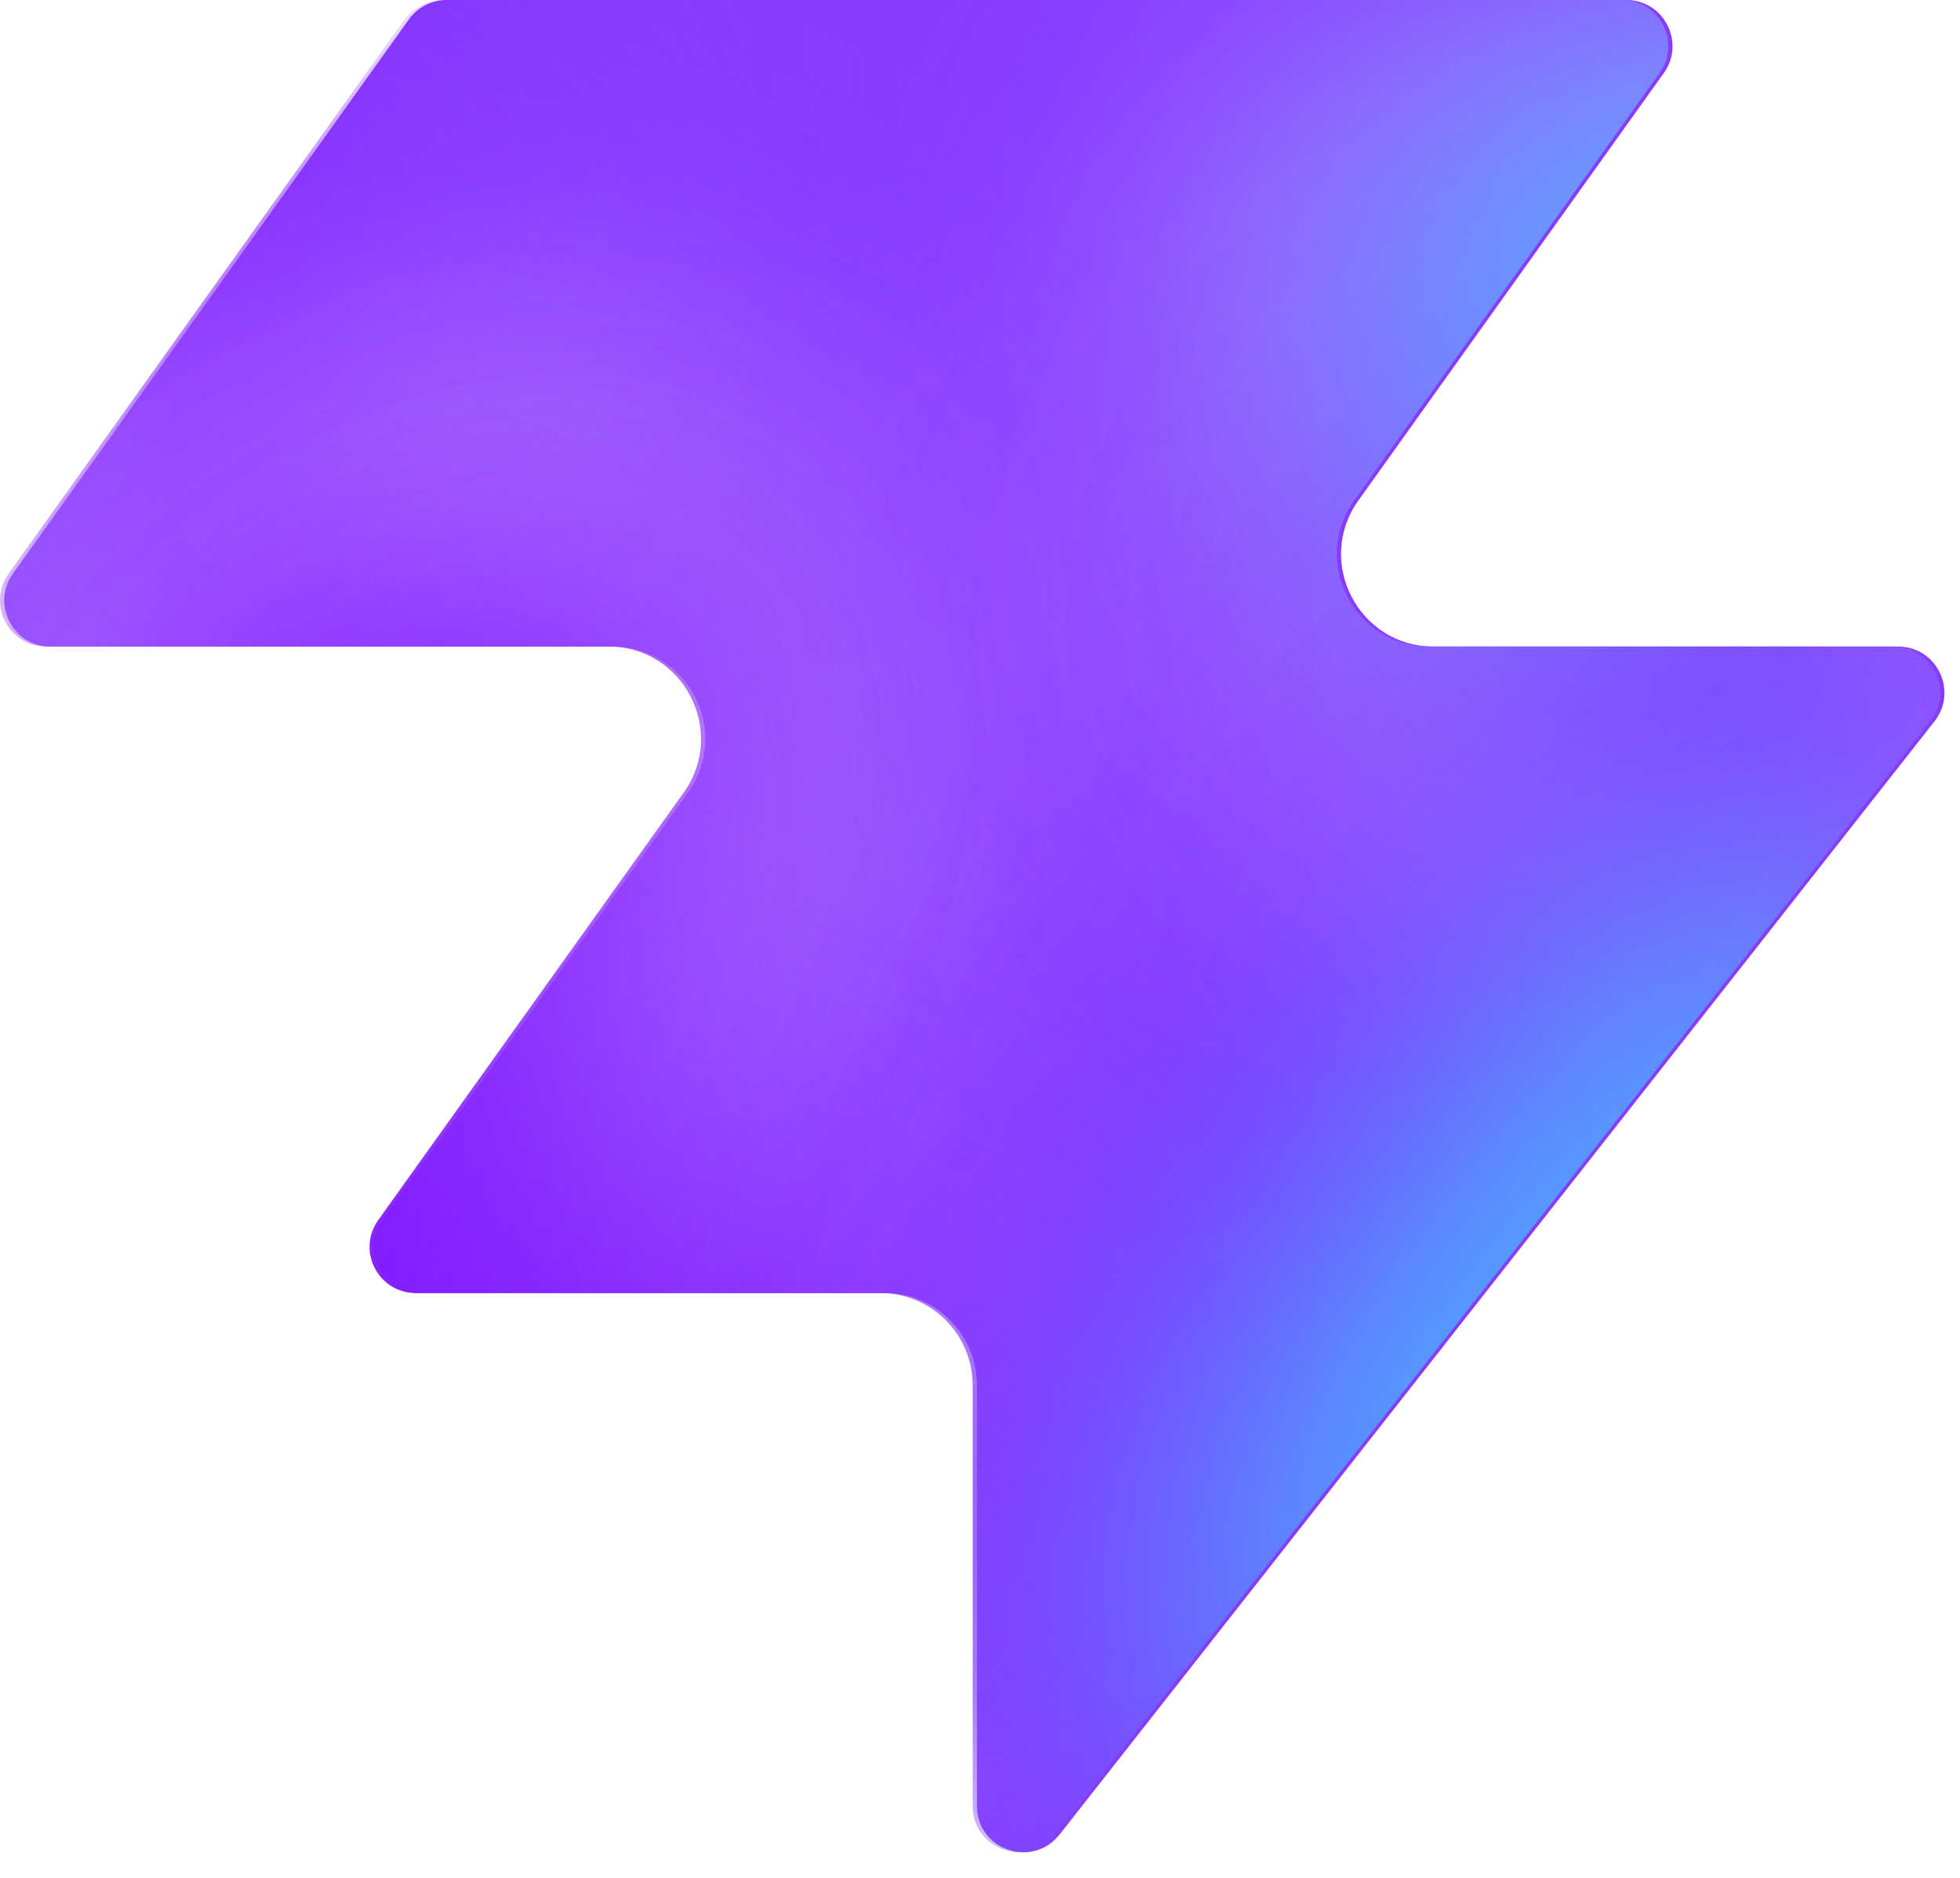
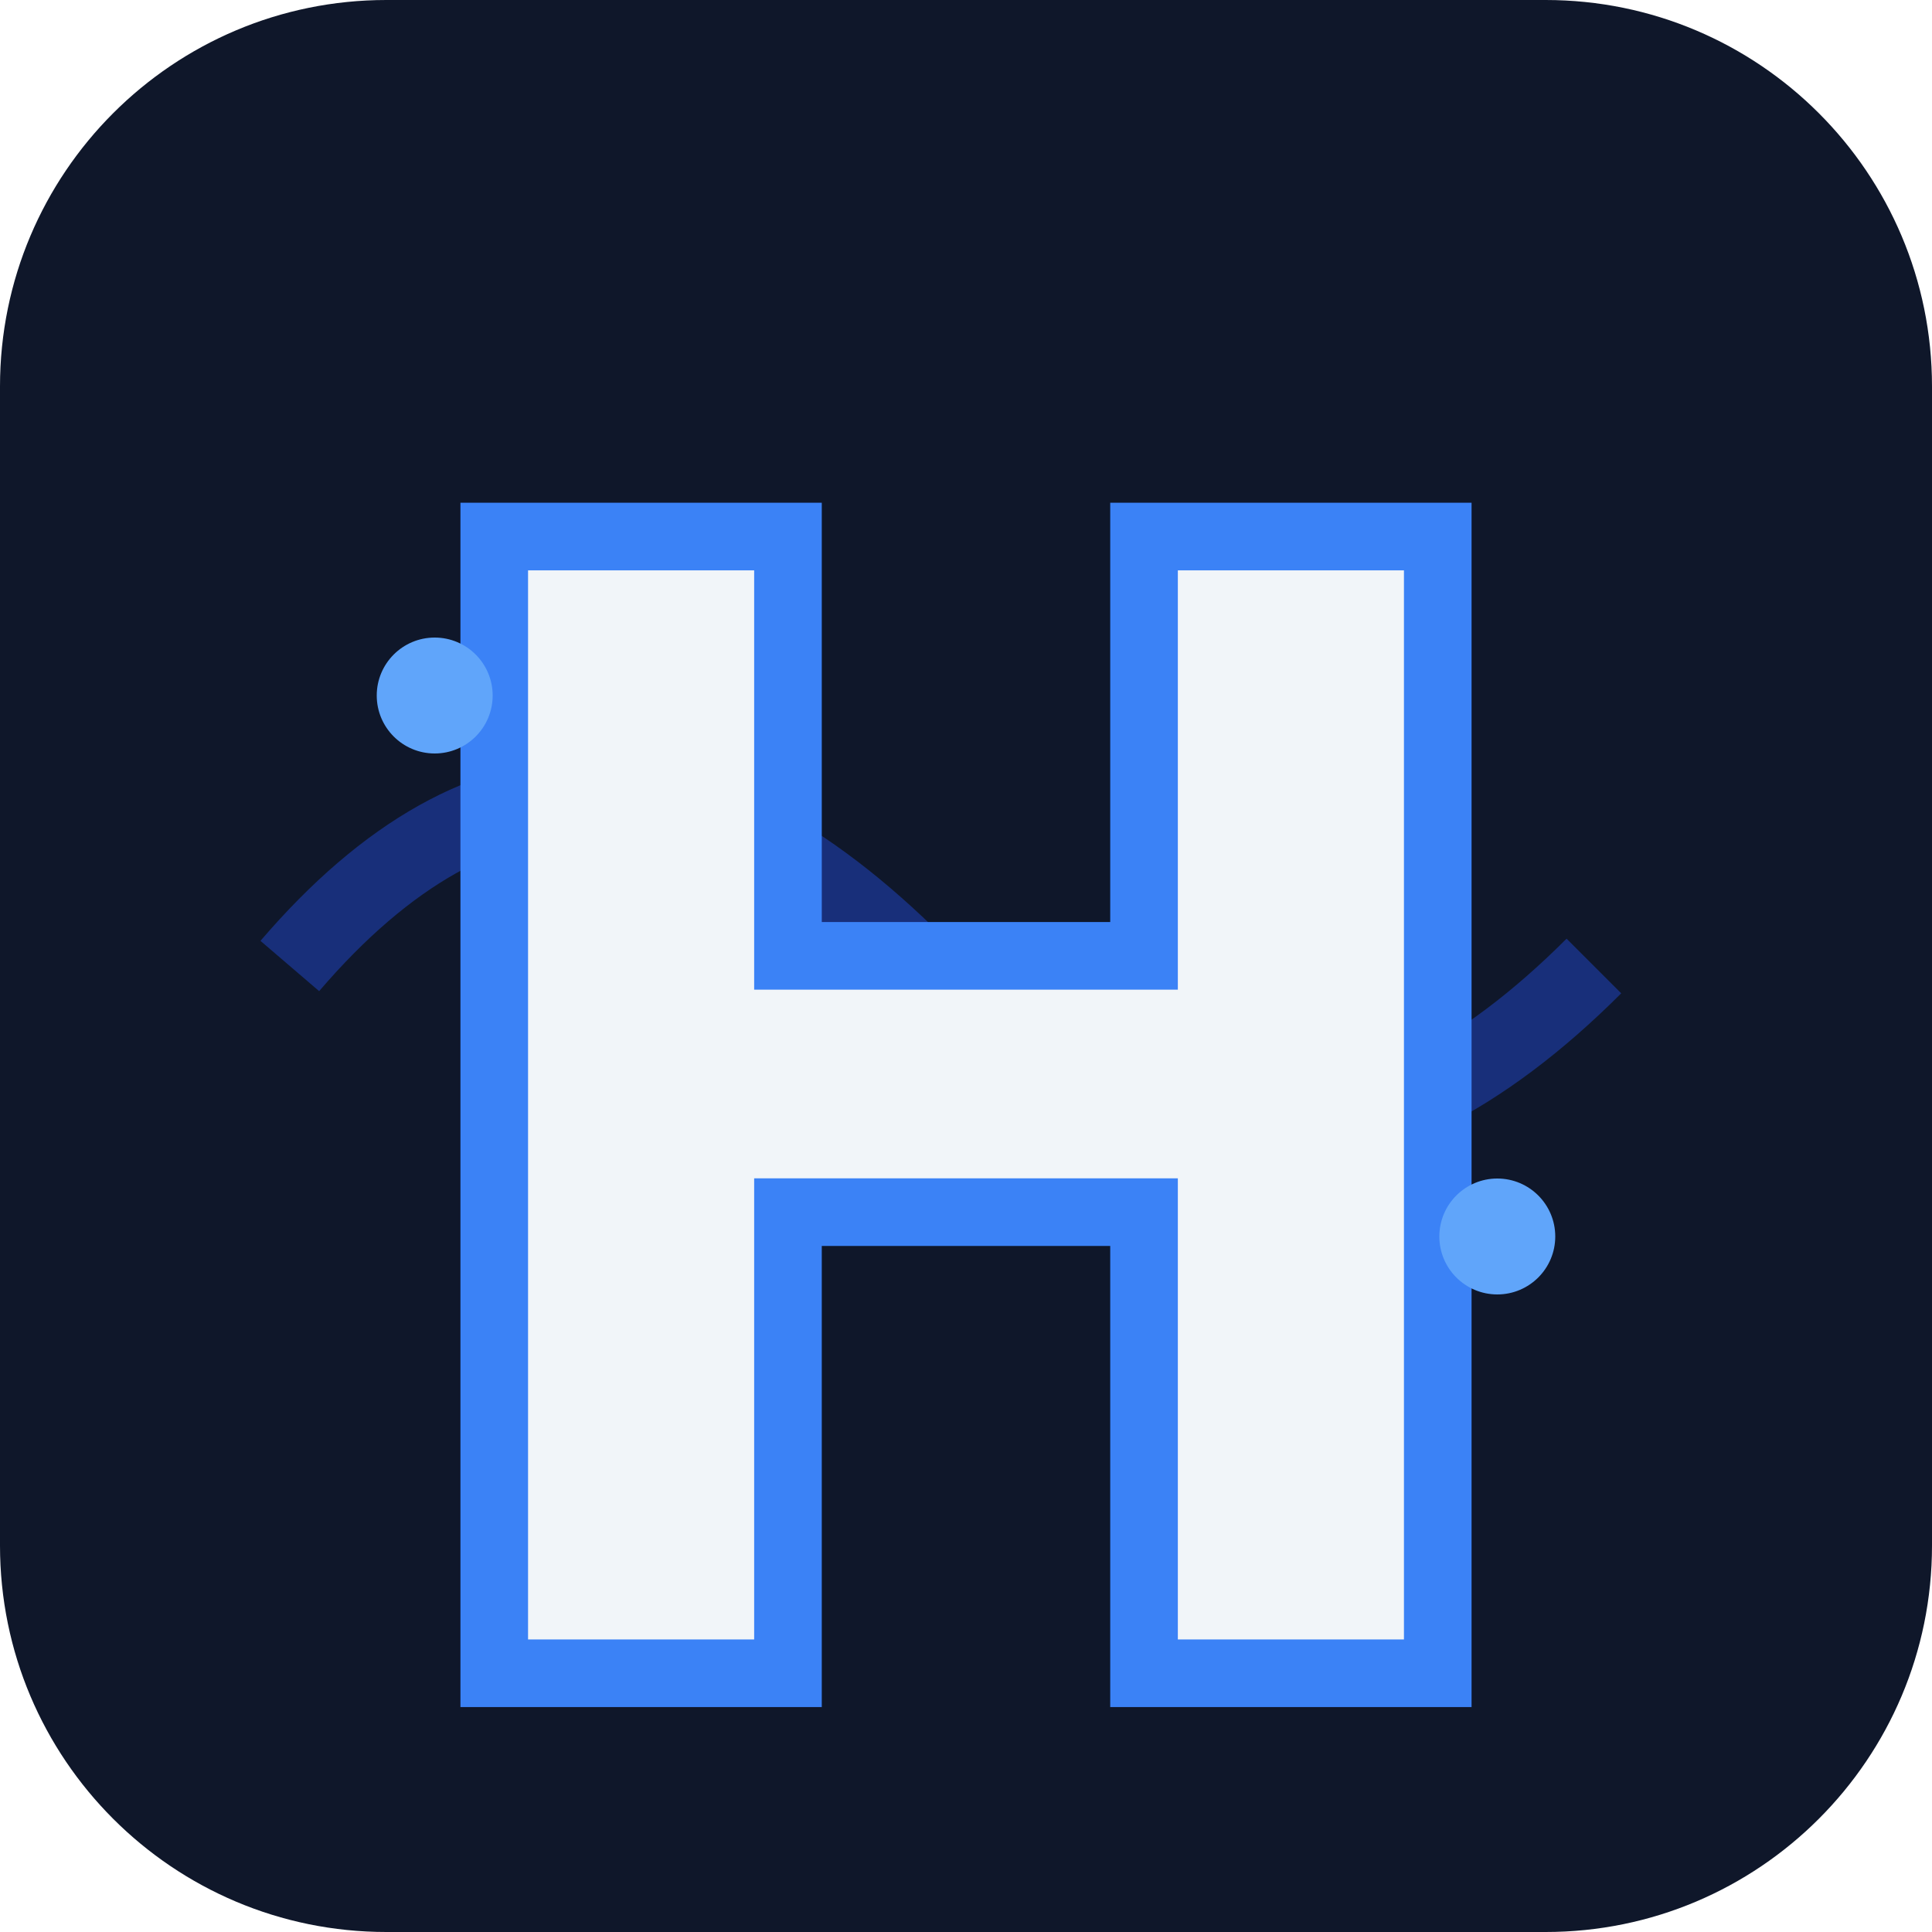
- <svg xmlns="http://www.w3.org/2000/svg" width="48" height="46" fill="none" viewBox="0 0 48 46">
-   <path fill="#863bff" d="M25.946 44.938c-.664.845-2.021.375-2.021-.698V33.937a2.26 2.26 0 0 0-2.262-2.262H10.287c-.92 0-1.456-1.04-.92-1.788l7.48-10.471c1.07-1.497 0-3.578-1.842-3.578H1.237c-.92 0-1.456-1.04-.92-1.788L10.013.474c.214-.297.556-.474.92-.474h28.894c.92 0 1.456 1.04.92 1.788l-7.48 10.471c-1.07 1.498 0 3.579 1.842 3.579h11.377c.943 0 1.473 1.088.89 1.83L25.947 44.94z" style="fill:#863bff;fill:color(display-p3 .525 .23 1);fill-opacity:1" />
-   <mask id="a" width="48" height="46" x="0" y="0" maskUnits="userSpaceOnUse" style="mask-type:alpha">
-     <path fill="#000" d="M25.842 44.938c-.664.844-2.021.375-2.021-.698V33.937a2.26 2.26 0 0 0-2.262-2.262H10.183c-.92 0-1.456-1.04-.92-1.788l7.48-10.471c1.07-1.498 0-3.579-1.842-3.579H1.133c-.92 0-1.456-1.04-.92-1.787L9.91.473c.214-.297.556-.474.92-.474h28.894c.92 0 1.456 1.04.92 1.788l-7.48 10.471c-1.07 1.498 0 3.578 1.842 3.578h11.377c.943 0 1.473 1.088.89 1.832L25.843 44.94z" style="fill:#000;fill-opacity:1" />
-   </mask>
-   <g mask="url(#a)">
-     <g filter="url(#b)">
-       <ellipse cx="5.508" cy="14.704" fill="#ede6ff" rx="5.508" ry="14.704" style="fill:#ede6ff;fill:color(display-p3 .927 .903 1);fill-opacity:1" transform="matrix(.00324 1 1 -.00324 -4.47 31.516)" />
-     </g>
-     <g filter="url(#c)">
-       <ellipse cx="10.399" cy="29.851" fill="#ede6ff" rx="10.399" ry="29.851" style="fill:#ede6ff;fill:color(display-p3 .927 .903 1);fill-opacity:1" transform="matrix(.00324 1 1 -.00324 -39.328 7.883)" />
-     </g>
-     <g filter="url(#d)">
-       <ellipse cx="5.508" cy="30.487" fill="#7e14ff" rx="5.508" ry="30.487" style="fill:#7e14ff;fill:color(display-p3 .492 .077 1);fill-opacity:1" transform="rotate(89.814 -25.913 -14.639)scale(1 -1)" />
-     </g>
-     <g filter="url(#e)">
-       <ellipse cx="5.508" cy="30.599" fill="#7e14ff" rx="5.508" ry="30.599" style="fill:#7e14ff;fill:color(display-p3 .492 .077 1);fill-opacity:1" transform="rotate(89.814 -32.644 -3.334)scale(1 -1)" />
-     </g>
-     <g filter="url(#f)">
-       <ellipse cx="5.508" cy="30.599" fill="#7e14ff" rx="5.508" ry="30.599" style="fill:#7e14ff;fill:color(display-p3 .492 .077 1);fill-opacity:1" transform="matrix(.00324 1 1 -.00324 -34.34 30.47)" />
-     </g>
-     <g filter="url(#g)">
-       <ellipse cx="14.072" cy="22.078" fill="#ede6ff" rx="14.072" ry="22.078" style="fill:#ede6ff;fill:color(display-p3 .927 .903 1);fill-opacity:1" transform="rotate(93.35 24.506 48.493)scale(-1 1)" />
-     </g>
-     <g filter="url(#h)">
-       <ellipse cx="3.47" cy="21.501" fill="#7e14ff" rx="3.47" ry="21.501" style="fill:#7e14ff;fill:color(display-p3 .492 .077 1);fill-opacity:1" transform="rotate(89.009 28.708 47.59)scale(-1 1)" />
-     </g>
-     <g filter="url(#i)">
-       <ellipse cx="3.47" cy="21.501" fill="#7e14ff" rx="3.47" ry="21.501" style="fill:#7e14ff;fill:color(display-p3 .492 .077 1);fill-opacity:1" transform="rotate(89.009 28.708 47.59)scale(-1 1)" />
-     </g>
-     <g filter="url(#j)">
-       <ellipse cx=".387" cy="8.972" fill="#7e14ff" rx="4.407" ry="29.108" style="fill:#7e14ff;fill:color(display-p3 .492 .077 1);fill-opacity:1" transform="rotate(39.51 .387 8.972)" />
-     </g>
-     <g filter="url(#k)">
-       <ellipse cx="47.523" cy="-6.092" fill="#7e14ff" rx="4.407" ry="29.108" style="fill:#7e14ff;fill:color(display-p3 .492 .077 1);fill-opacity:1" transform="rotate(37.892 47.523 -6.092)" />
-     </g>
-     <g filter="url(#l)">
-       <ellipse cx="41.412" cy="6.333" fill="#47bfff" rx="5.971" ry="9.665" style="fill:#47bfff;fill:color(display-p3 .28 .748 1);fill-opacity:1" transform="rotate(37.892 41.412 6.333)" />
-     </g>
-     <g filter="url(#m)">
-       <ellipse cx="-1.879" cy="38.332" fill="#7e14ff" rx="4.407" ry="29.108" style="fill:#7e14ff;fill:color(display-p3 .492 .077 1);fill-opacity:1" transform="rotate(37.892 -1.88 38.332)" />
-     </g>
-     <g filter="url(#n)">
-       <ellipse cx="-1.879" cy="38.332" fill="#7e14ff" rx="4.407" ry="29.108" style="fill:#7e14ff;fill:color(display-p3 .492 .077 1);fill-opacity:1" transform="rotate(37.892 -1.88 38.332)" />
-     </g>
-     <g filter="url(#o)">
-       <ellipse cx="35.651" cy="29.907" fill="#7e14ff" rx="4.407" ry="29.108" style="fill:#7e14ff;fill:color(display-p3 .492 .077 1);fill-opacity:1" transform="rotate(37.892 35.651 29.907)" />
-     </g>
-     <g filter="url(#p)">
-       <ellipse cx="38.418" cy="32.4" fill="#47bfff" rx="5.971" ry="15.297" style="fill:#47bfff;fill:color(display-p3 .28 .748 1);fill-opacity:1" transform="rotate(37.892 38.418 32.4)" />
-     </g>
-   </g>
-   <defs>
-     <filter id="b" width="60.045" height="41.654" x="-19.77" y="16.149" color-interpolation-filters="sRGB" filterUnits="userSpaceOnUse">
-       <feFlood flood-opacity="0" result="BackgroundImageFix" />
-       <feBlend in="SourceGraphic" in2="BackgroundImageFix" result="shape" />
-       <feGaussianBlur result="effect1_foregroundBlur_2002_17158" stdDeviation="7.659" />
-     </filter>
-     <filter id="c" width="90.34" height="51.437" x="-54.613" y="-7.533" color-interpolation-filters="sRGB" filterUnits="userSpaceOnUse">
-       <feFlood flood-opacity="0" result="BackgroundImageFix" />
-       <feBlend in="SourceGraphic" in2="BackgroundImageFix" result="shape" />
-       <feGaussianBlur result="effect1_foregroundBlur_2002_17158" stdDeviation="7.659" />
-     </filter>
-     <filter id="d" width="79.355" height="29.4" x="-49.64" y="2.03" color-interpolation-filters="sRGB" filterUnits="userSpaceOnUse">
-       <feFlood flood-opacity="0" result="BackgroundImageFix" />
-       <feBlend in="SourceGraphic" in2="BackgroundImageFix" result="shape" />
-       <feGaussianBlur result="effect1_foregroundBlur_2002_17158" stdDeviation="4.596" />
-     </filter>
-     <filter id="e" width="79.579" height="29.4" x="-45.045" y="20.029" color-interpolation-filters="sRGB" filterUnits="userSpaceOnUse">
-       <feFlood flood-opacity="0" result="BackgroundImageFix" />
-       <feBlend in="SourceGraphic" in2="BackgroundImageFix" result="shape" />
-       <feGaussianBlur result="effect1_foregroundBlur_2002_17158" stdDeviation="4.596" />
-     </filter>
-     <filter id="f" width="79.579" height="29.4" x="-43.513" y="21.178" color-interpolation-filters="sRGB" filterUnits="userSpaceOnUse">
-       <feFlood flood-opacity="0" result="BackgroundImageFix" />
-       <feBlend in="SourceGraphic" in2="BackgroundImageFix" result="shape" />
-       <feGaussianBlur result="effect1_foregroundBlur_2002_17158" stdDeviation="4.596" />
-     </filter>
-     <filter id="g" width="74.749" height="58.852" x="15.756" y="-17.901" color-interpolation-filters="sRGB" filterUnits="userSpaceOnUse">
-       <feFlood flood-opacity="0" result="BackgroundImageFix" />
-       <feBlend in="SourceGraphic" in2="BackgroundImageFix" result="shape" />
-       <feGaussianBlur result="effect1_foregroundBlur_2002_17158" stdDeviation="7.659" />
-     </filter>
-     <filter id="h" width="61.377" height="25.362" x="23.548" y="2.284" color-interpolation-filters="sRGB" filterUnits="userSpaceOnUse">
-       <feFlood flood-opacity="0" result="BackgroundImageFix" />
-       <feBlend in="SourceGraphic" in2="BackgroundImageFix" result="shape" />
-       <feGaussianBlur result="effect1_foregroundBlur_2002_17158" stdDeviation="4.596" />
-     </filter>
-     <filter id="i" width="61.377" height="25.362" x="23.548" y="2.284" color-interpolation-filters="sRGB" filterUnits="userSpaceOnUse">
-       <feFlood flood-opacity="0" result="BackgroundImageFix" />
-       <feBlend in="SourceGraphic" in2="BackgroundImageFix" result="shape" />
-       <feGaussianBlur result="effect1_foregroundBlur_2002_17158" stdDeviation="4.596" />
-     </filter>
-     <filter id="j" width="56.045" height="63.649" x="-27.636" y="-22.853" color-interpolation-filters="sRGB" filterUnits="userSpaceOnUse">
-       <feFlood flood-opacity="0" result="BackgroundImageFix" />
-       <feBlend in="SourceGraphic" in2="BackgroundImageFix" result="shape" />
-       <feGaussianBlur result="effect1_foregroundBlur_2002_17158" stdDeviation="4.596" />
-     </filter>
-     <filter id="k" width="54.814" height="64.646" x="20.116" y="-38.415" color-interpolation-filters="sRGB" filterUnits="userSpaceOnUse">
-       <feFlood flood-opacity="0" result="BackgroundImageFix" />
-       <feBlend in="SourceGraphic" in2="BackgroundImageFix" result="shape" />
-       <feGaussianBlur result="effect1_foregroundBlur_2002_17158" stdDeviation="4.596" />
-     </filter>
-     <filter id="l" width="33.541" height="35.313" x="24.641" y="-11.323" color-interpolation-filters="sRGB" filterUnits="userSpaceOnUse">
-       <feFlood flood-opacity="0" result="BackgroundImageFix" />
-       <feBlend in="SourceGraphic" in2="BackgroundImageFix" result="shape" />
-       <feGaussianBlur result="effect1_foregroundBlur_2002_17158" stdDeviation="4.596" />
-     </filter>
-     <filter id="m" width="54.814" height="64.646" x="-29.286" y="6.009" color-interpolation-filters="sRGB" filterUnits="userSpaceOnUse">
-       <feFlood flood-opacity="0" result="BackgroundImageFix" />
-       <feBlend in="SourceGraphic" in2="BackgroundImageFix" result="shape" />
-       <feGaussianBlur result="effect1_foregroundBlur_2002_17158" stdDeviation="4.596" />
-     </filter>
-     <filter id="n" width="54.814" height="64.646" x="-29.286" y="6.009" color-interpolation-filters="sRGB" filterUnits="userSpaceOnUse">
-       <feFlood flood-opacity="0" result="BackgroundImageFix" />
-       <feBlend in="SourceGraphic" in2="BackgroundImageFix" result="shape" />
-       <feGaussianBlur result="effect1_foregroundBlur_2002_17158" stdDeviation="4.596" />
-     </filter>
-     <filter id="o" width="54.814" height="64.646" x="8.244" y="-2.416" color-interpolation-filters="sRGB" filterUnits="userSpaceOnUse">
-       <feFlood flood-opacity="0" result="BackgroundImageFix" />
-       <feBlend in="SourceGraphic" in2="BackgroundImageFix" result="shape" />
-       <feGaussianBlur result="effect1_foregroundBlur_2002_17158" stdDeviation="4.596" />
-     </filter>
-     <filter id="p" width="39.409" height="43.623" x="18.713" y="10.588" color-interpolation-filters="sRGB" filterUnits="userSpaceOnUse">
-       <feFlood flood-opacity="0" result="BackgroundImageFix" />
-       <feBlend in="SourceGraphic" in2="BackgroundImageFix" result="shape" />
-       <feGaussianBlur result="effect1_foregroundBlur_2002_17158" stdDeviation="4.596" />
-     </filter>
-   </defs>
+ <svg xmlns="http://www.w3.org/2000/svg" width="200" height="200" viewBox="0 0 200 200" fill="none">
+   <rect width="200" height="200" rx="40" fill="#0F172A" />
+   <path d="M30 100 Q60 65 95 100 Q130 135 165 100" stroke="#1E40AF" stroke-width="8" stroke-opacity="0.6" />
+   <text x="100" y="115" font-family="Arial Black, sans-serif" font-size="155" font-weight="900" fill="#F1F5F9" stroke="#3B82F6" stroke-width="14" paint-order="stroke fill" text-anchor="middle" dominant-baseline="middle" alignment-baseline="middle">
+     H
+   </text>
+   <circle cx="45" cy="72" r="6" fill="#60A5FA" />
+   <circle cx="155" cy="128" r="6" fill="#60A5FA" />
</svg>
